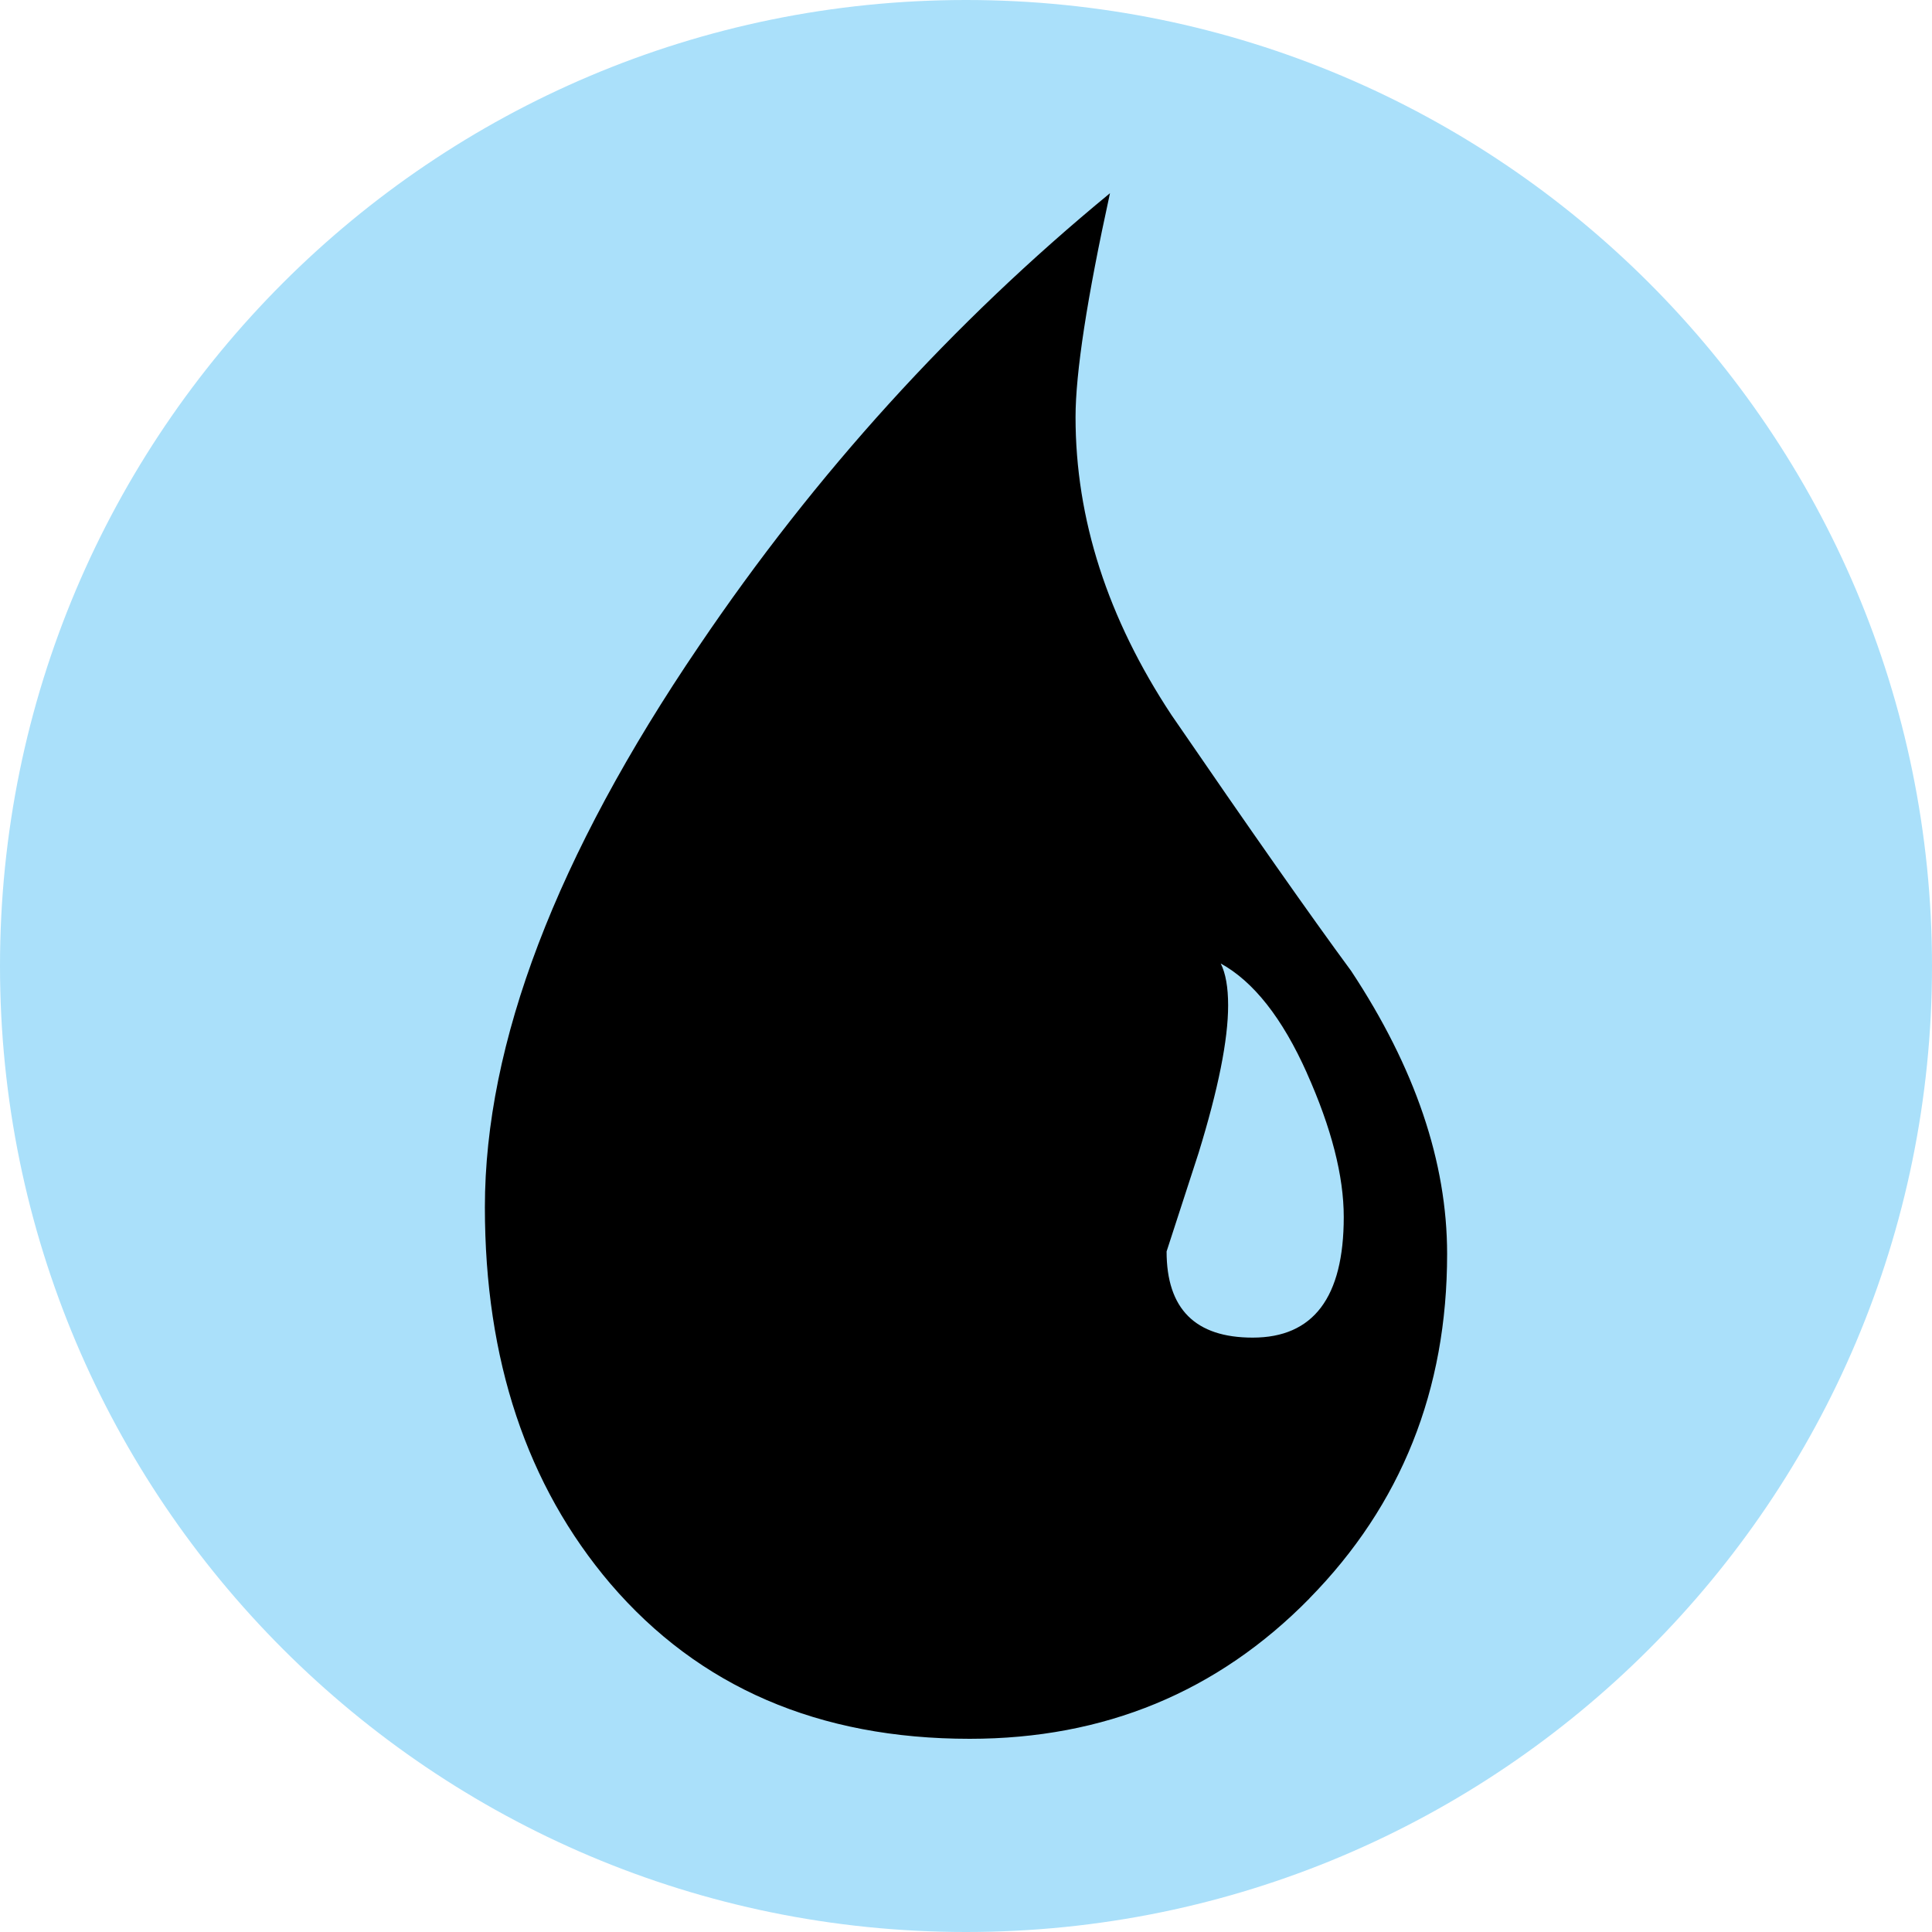
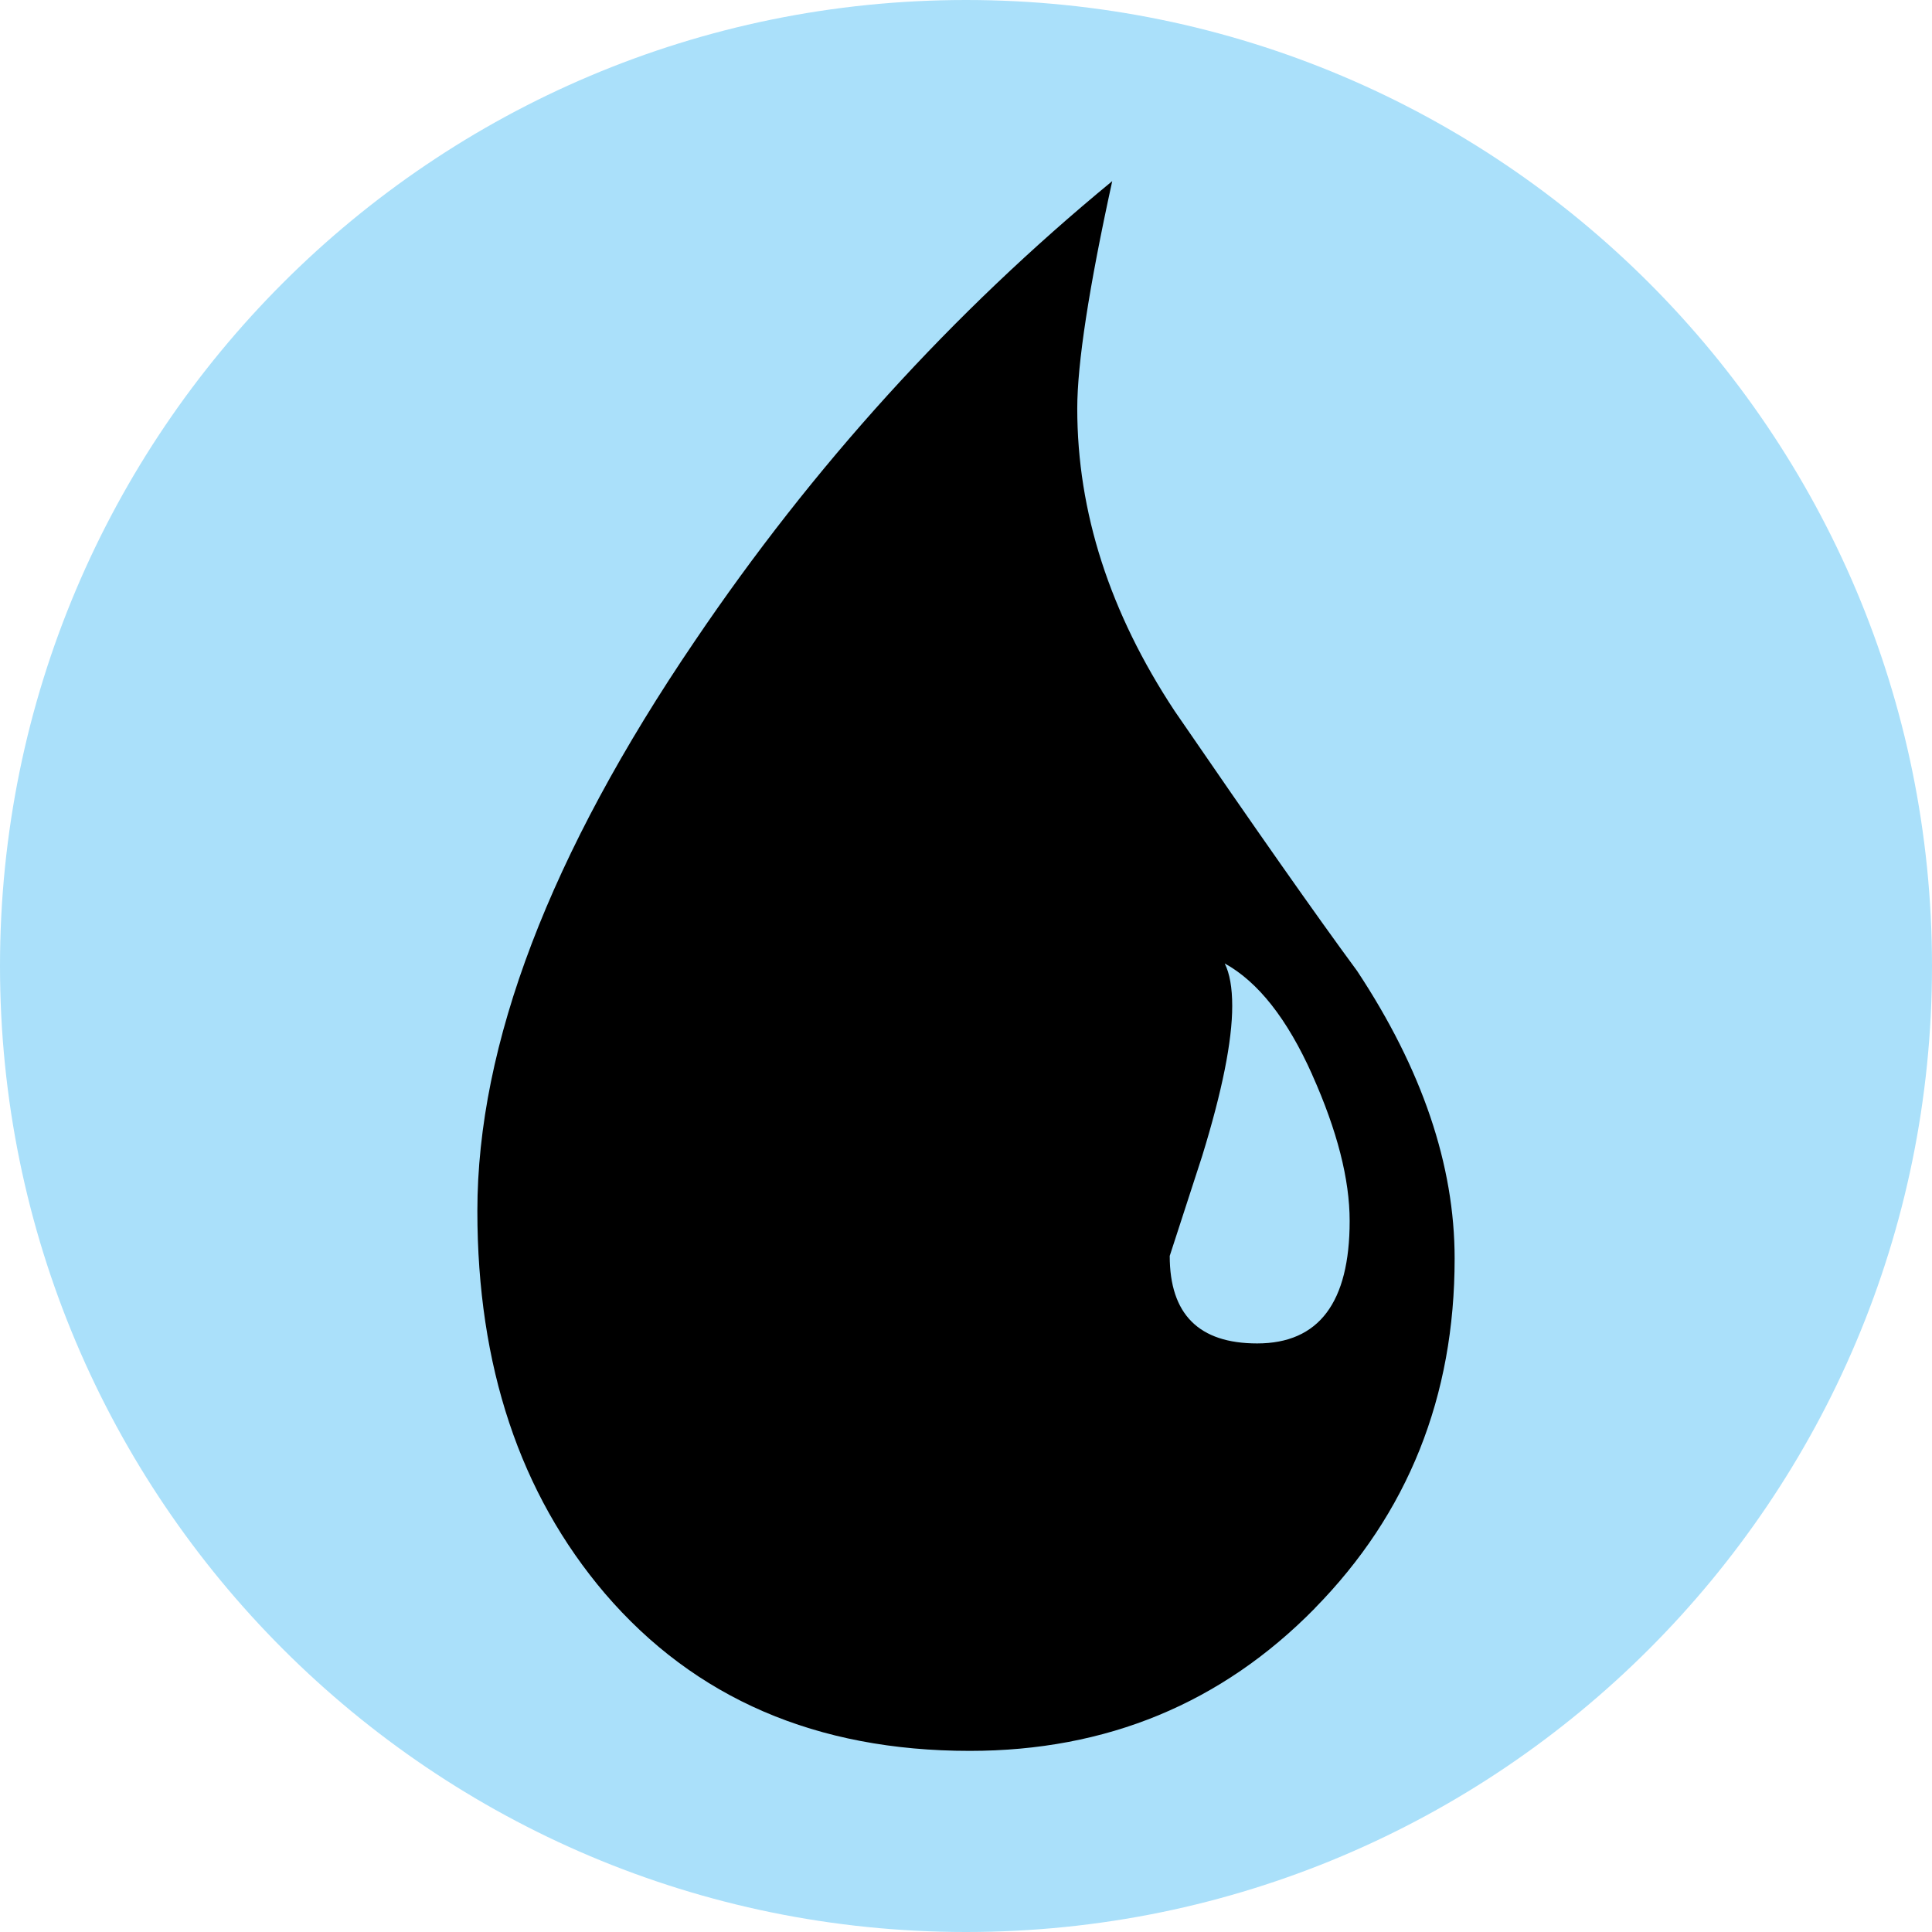
- <svg xmlns="http://www.w3.org/2000/svg" viewBox="0 0 100 100">
-   <circle cx="50" cy="50" fill="#aae0fa" r="50" stroke="none" />
-   <svg height="80" viewBox="0 0 32 32" width="80" x="10" y="10">
+ <svg xmlns="http://www.w3.org/2000/svg" viewBox="0 0 32 32">
+   <circle cx="16" cy="16" fill="#aae0fa" r="16" stroke="none" />
+   <svg height="26" viewBox="0 0 32 32" width="26" x="3" y="3">
    <path d="M23.11,29.095 c-1.903,1.937,-4.248,2.905,-7.033,2.905,-3.126,0,-5.605,-1.07,-7.439,-3.21,-1.733,-2.038,-2.599,-4.637,-2.599,-7.795,0,-3.397,1.478,-7.271,4.433,-11.62,2.411,-3.566,5.248,-6.692,8.509,-9.375,-0.476,2.175,-0.713,3.72,-0.713,4.637,0,2.107,0.662,4.162,1.986,6.166,1.631,2.378,2.87,4.145,3.72,5.299,1.325,2.005,1.987,3.958,1.987,5.859,0.001,2.82,-0.951,5.198,-2.852,7.133 z M23.058,18.216 c-0.509,-1.138,-1.104,-1.893,-1.784,-2.268,0.102,0.204,0.153,0.493,0.153,0.867,0,0.714,-0.204,1.732,-0.612,3.057 l-0.662,2.038 c0,1.189,0.593,1.784,1.783,1.784,1.256,0,1.885,-0.833,1.885,-2.497,0,-0.848,-0.254,-1.842,-0.764,-2.981 z" />
  </svg>
</svg>
